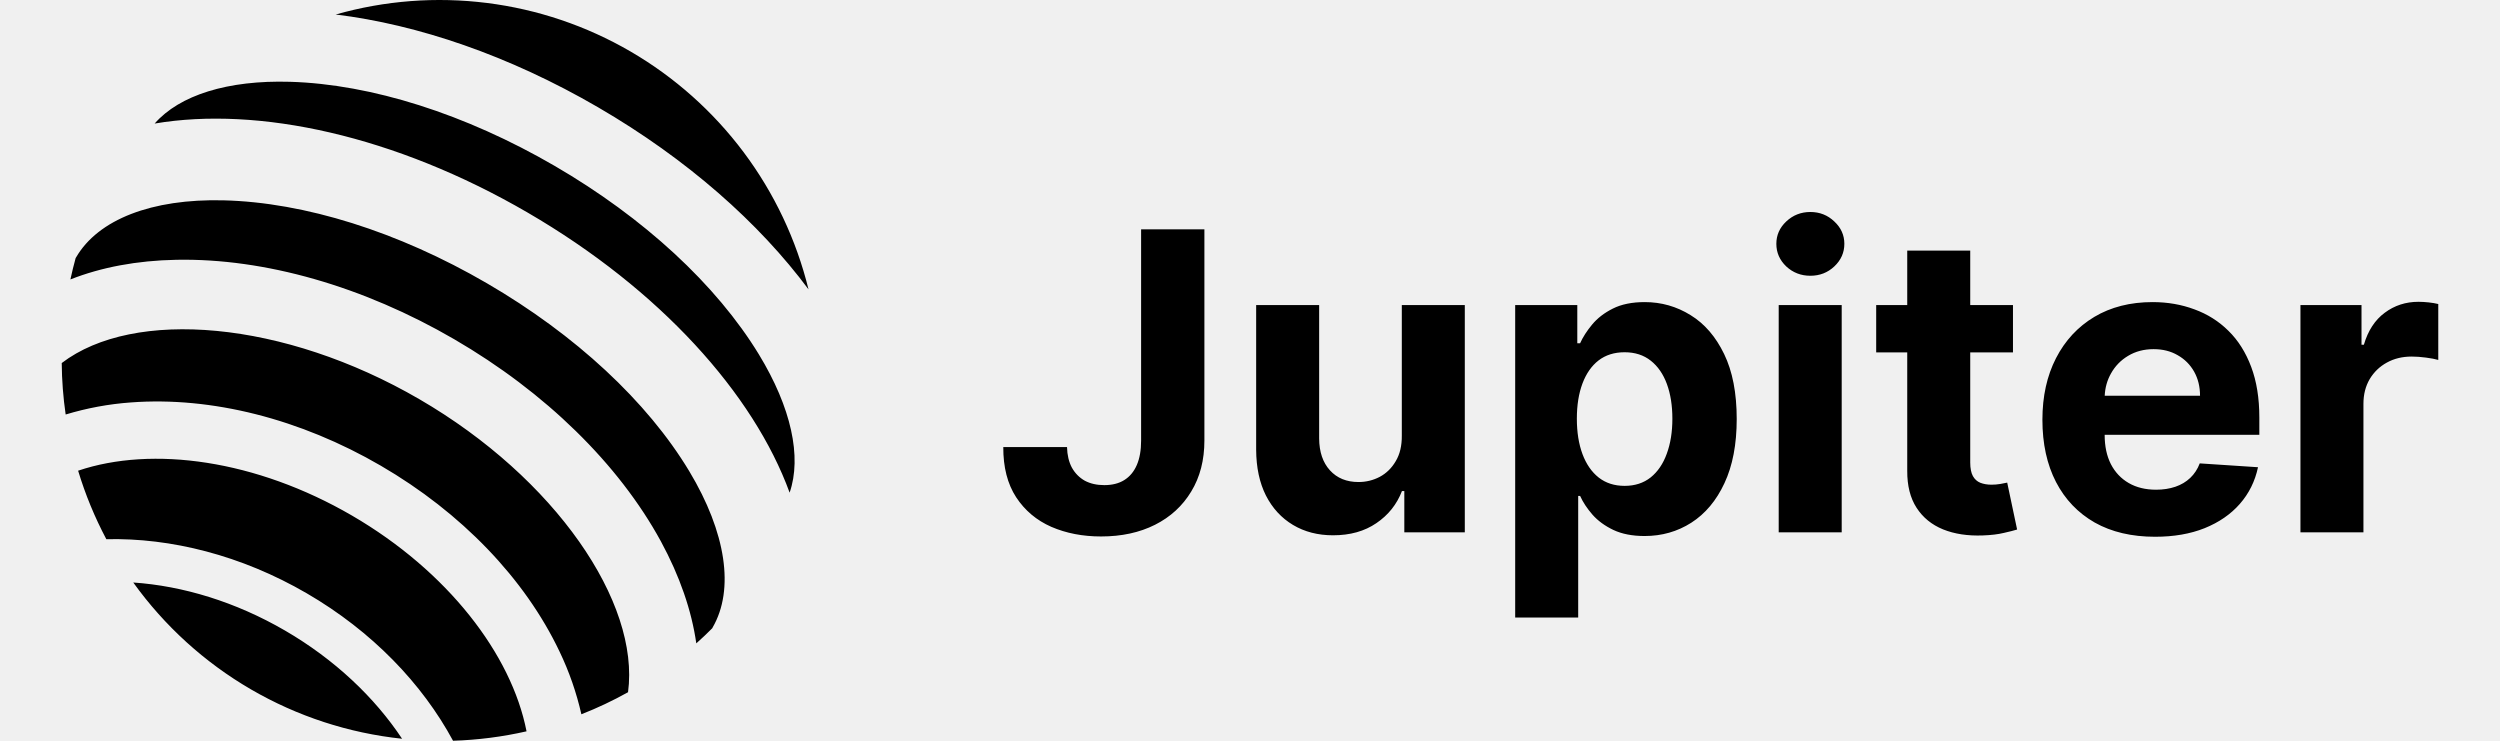
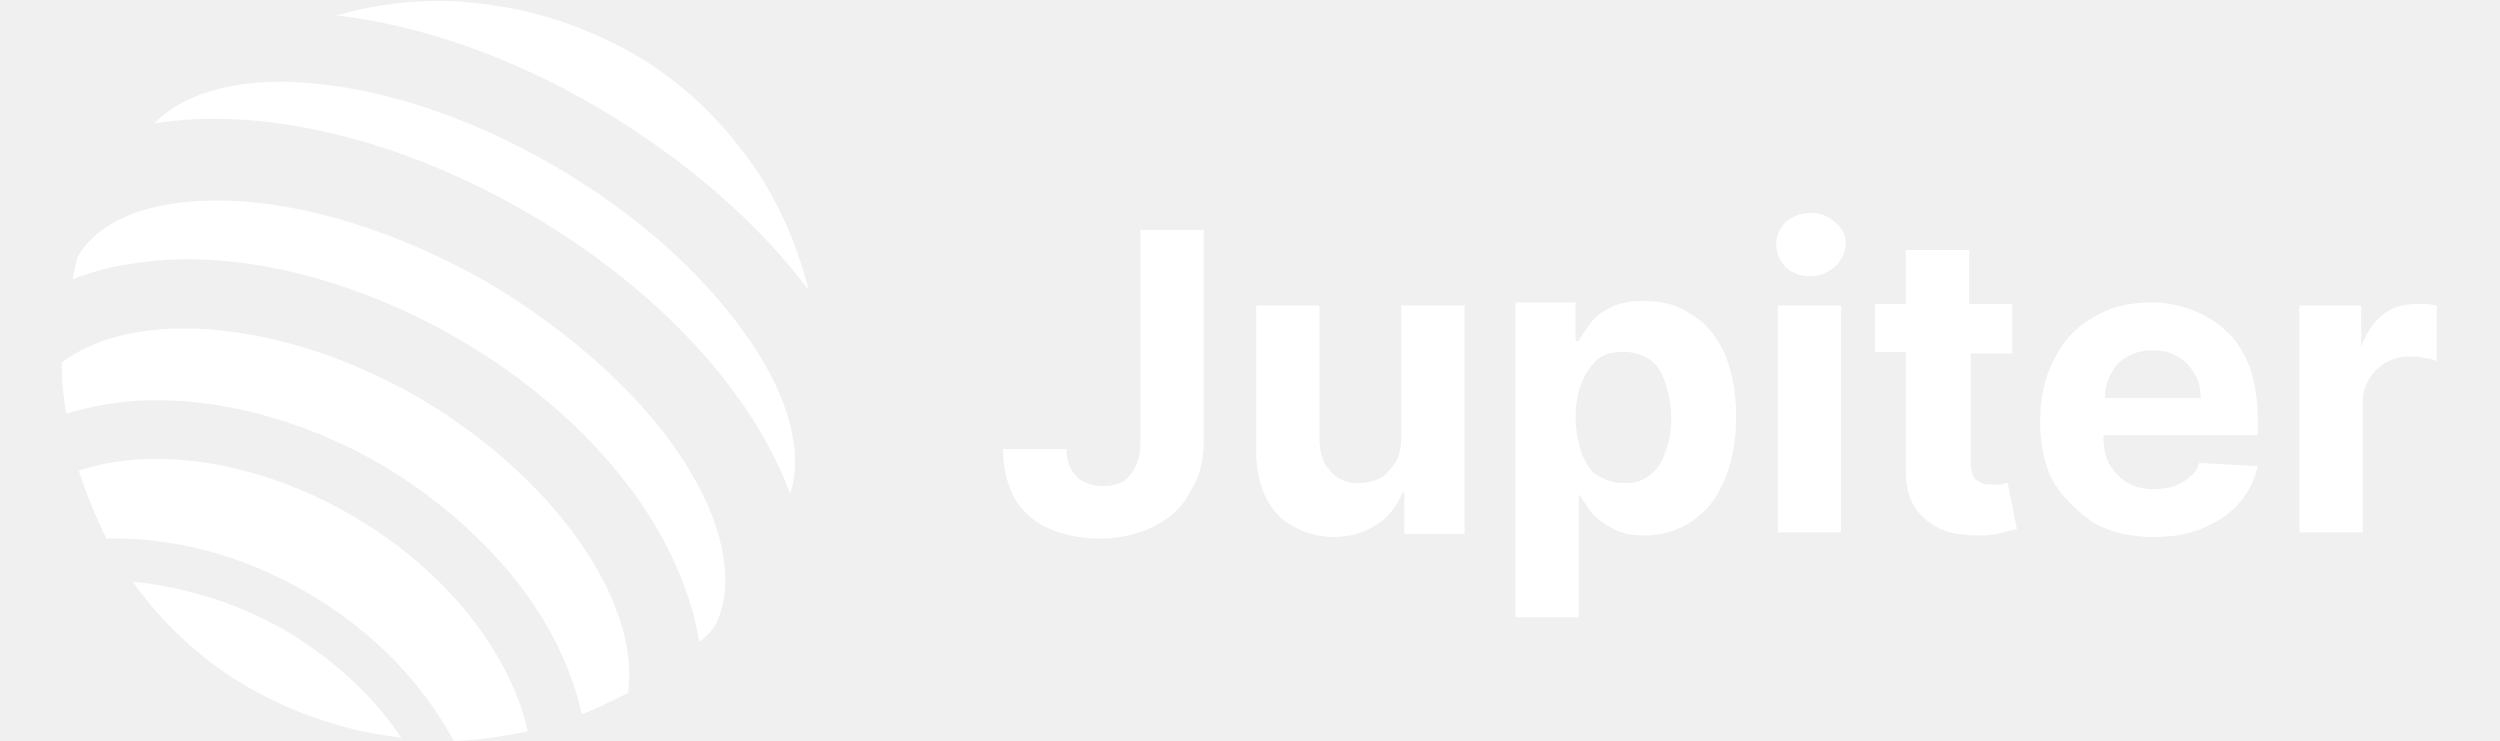
- <svg xmlns="http://www.w3.org/2000/svg" fill="none" viewBox="0 0 162 48" height="48" width="162">
-   <path fill="black" d="M48.191 9.867C50.173 12.516 51.602 15.537 52.392 18.751C49.196 14.451 44.536 10.313 38.751 6.95C32.965 3.587 27.066 1.59 21.752 0.94C24.933 0.034 28.264 -0.22 31.546 0.191C34.827 0.602 37.993 1.671 40.852 3.333C43.712 4.996 46.208 7.218 48.191 9.867ZM22.804 33.406C16.594 29.796 9.872 28.876 5.062 30.501C5.526 32.037 6.139 33.523 6.89 34.94C11.069 34.843 15.632 35.979 19.877 38.446C24.123 40.914 27.37 44.319 29.357 48C30.96 47.951 32.556 47.746 34.12 47.39C33.147 42.405 29.013 37.017 22.804 33.406ZM8.635 37.746C10.662 40.567 13.261 42.927 16.263 44.672C19.265 46.417 22.602 47.507 26.055 47.871C24.279 45.196 21.697 42.736 18.473 40.862C15.249 38.989 11.836 37.965 8.635 37.746ZM44.665 30.536C41.944 26.015 37.284 21.687 31.543 18.35C25.803 15.013 19.738 13.107 14.47 12.981C9.836 12.871 6.358 14.219 4.93 16.678C4.926 16.686 4.92 16.694 4.915 16.702L4.915 16.702C4.91 16.708 4.906 16.715 4.902 16.721C4.774 17.183 4.663 17.645 4.562 18.108C6.556 17.321 8.865 16.882 11.434 16.834C17.145 16.726 23.537 18.554 29.435 21.983C35.334 25.412 40.091 30.064 42.826 35.08C44.052 37.34 44.817 39.565 45.12 41.69C45.473 41.375 45.819 41.048 46.155 40.709C46.16 40.701 46.164 40.693 46.167 40.684C46.171 40.676 46.174 40.669 46.178 40.661C47.606 38.2 47.054 34.51 44.665 30.536ZM4 23.525C8.672 19.959 18.386 20.759 27.177 25.869C35.971 30.981 41.479 39.028 40.697 44.856C39.722 45.4 38.712 45.878 37.673 46.285C37.356 44.884 36.883 43.523 36.262 42.228C34.016 37.499 29.899 33.215 24.677 30.178C19.454 27.14 13.698 25.685 8.478 26.078C7.046 26.181 5.63 26.444 4.255 26.86C4.094 25.756 4.009 24.641 4 23.525ZM49.176 22.966C46.425 18.45 41.724 14.109 35.943 10.75C30.161 7.391 24.073 5.455 18.788 5.3C14.76 5.184 11.639 6.161 10.021 8.006C16.739 6.868 25.6 8.782 34.189 13.774C42.778 18.767 48.831 25.521 51.168 31.924C51.969 29.605 51.272 26.409 49.176 22.966ZM78.045 14.859H73.944V28.55C73.944 29.177 73.851 29.704 73.666 30.132C73.481 30.561 73.209 30.887 72.851 31.11C72.5 31.328 72.069 31.436 71.558 31.436C71.072 31.436 70.651 31.34 70.293 31.149C69.942 30.951 69.664 30.669 69.459 30.305C69.261 29.934 69.156 29.49 69.143 28.972H65.013C65.007 30.276 65.285 31.36 65.847 32.222C66.409 33.079 67.169 33.718 68.127 34.14C69.092 34.556 70.165 34.763 71.347 34.763C72.676 34.763 73.841 34.511 74.844 34.006C75.847 33.501 76.63 32.782 77.192 31.849C77.761 30.915 78.045 29.816 78.045 28.55V14.859ZM90.837 19.768V28.224C90.844 28.883 90.713 29.436 90.444 29.883C90.183 30.331 89.838 30.669 89.409 30.899C88.981 31.123 88.522 31.235 88.03 31.235C87.257 31.235 86.64 30.983 86.18 30.477C85.72 29.973 85.487 29.285 85.481 28.416V19.768H81.399V29.145C81.405 30.295 81.616 31.283 82.031 32.108C82.453 32.932 83.037 33.568 83.785 34.015C84.532 34.463 85.398 34.687 86.382 34.687C87.487 34.687 88.423 34.425 89.189 33.9C89.962 33.376 90.515 32.683 90.847 31.82H91V34.495H94.919V19.768H90.837ZM98.184 19.768V40.017H102.267V32.136H102.391C102.576 32.545 102.845 32.951 103.196 33.354C103.547 33.75 103.998 34.079 104.547 34.341C105.103 34.603 105.777 34.734 106.569 34.734C107.687 34.734 108.696 34.447 109.597 33.872C110.504 33.29 111.22 32.437 111.743 31.312C112.274 30.18 112.539 28.793 112.539 27.151C112.539 25.463 112.267 24.06 111.724 22.942C111.181 21.817 110.456 20.976 109.549 20.42C108.642 19.857 107.652 19.576 106.579 19.576C105.754 19.576 105.064 19.717 104.509 19.998C103.959 20.273 103.512 20.618 103.167 21.034C102.829 21.443 102.57 21.845 102.391 22.242H102.209V19.768H98.184ZM102.544 29.423C102.302 28.771 102.18 28.007 102.18 27.131C102.18 26.256 102.302 25.495 102.544 24.849C102.787 24.204 103.135 23.705 103.589 23.354C104.049 23.002 104.611 22.826 105.275 22.826C105.946 22.826 106.511 23.009 106.971 23.373C107.431 23.737 107.779 24.242 108.016 24.888C108.252 25.533 108.37 26.281 108.37 27.131C108.37 27.988 108.249 28.745 108.006 29.404C107.77 30.056 107.422 30.567 106.962 30.938C106.502 31.302 105.94 31.484 105.275 31.484C104.617 31.484 104.058 31.305 103.598 30.947C103.138 30.583 102.787 30.075 102.544 29.423ZM119.342 19.768H115.26V34.495H119.342V19.768ZM115.749 17.265C116.183 17.668 116.704 17.869 117.311 17.869C117.917 17.869 118.435 17.668 118.863 17.265C119.297 16.857 119.514 16.367 119.514 15.799C119.514 15.236 119.297 14.754 118.863 14.351C118.435 13.942 117.917 13.737 117.311 13.737C116.704 13.737 116.183 13.942 115.749 14.351C115.321 14.754 115.107 15.236 115.107 15.799C115.107 16.367 115.321 16.857 115.749 17.265ZM130.441 22.836V19.768H127.671V16.239H123.589V19.768H121.577V22.836H123.589V30.506C123.583 31.471 123.784 32.27 124.193 32.903C124.602 33.536 125.174 34.003 125.908 34.303C126.649 34.603 127.512 34.734 128.496 34.696C129.026 34.677 129.476 34.623 129.847 34.533C130.217 34.45 130.505 34.377 130.709 34.313L130.067 31.273C129.965 31.293 129.818 31.321 129.626 31.36C129.435 31.392 129.243 31.408 129.051 31.408C128.777 31.408 128.534 31.366 128.323 31.283C128.119 31.2 127.959 31.056 127.844 30.851C127.729 30.64 127.671 30.346 127.671 29.969V22.836H130.441ZM135.74 33.862C136.832 34.476 138.135 34.782 139.649 34.782C140.863 34.782 141.933 34.597 142.859 34.226C143.792 33.849 144.552 33.325 145.14 32.654C145.734 31.976 146.127 31.184 146.319 30.276L142.543 30.027C142.403 30.398 142.198 30.711 141.93 30.966C141.662 31.222 141.339 31.414 140.962 31.542C140.585 31.67 140.17 31.733 139.716 31.733C139.033 31.733 138.442 31.59 137.944 31.302C137.445 31.015 137.059 30.605 136.784 30.075C136.516 29.544 136.382 28.915 136.382 28.186V28.176H146.405V27.055C146.405 25.802 146.229 24.709 145.878 23.776C145.526 22.836 145.035 22.056 144.402 21.436C143.776 20.816 143.041 20.353 142.198 20.046C141.361 19.733 140.457 19.576 139.486 19.576C138.043 19.576 136.784 19.896 135.711 20.535C134.644 21.174 133.817 22.066 133.229 23.21C132.641 24.354 132.348 25.684 132.348 27.198C132.348 28.752 132.641 30.097 133.229 31.235C133.817 32.366 134.654 33.242 135.74 33.862ZM136.385 25.645C136.41 25.116 136.546 24.634 136.794 24.197C137.062 23.718 137.432 23.338 137.905 23.057C138.384 22.769 138.934 22.625 139.553 22.625C140.148 22.625 140.668 22.756 141.115 23.018C141.569 23.274 141.923 23.629 142.179 24.082C142.434 24.536 142.562 25.057 142.562 25.645H136.385ZM153.026 19.768H149.069V34.495H153.151V26.163C153.151 25.562 153.285 25.032 153.553 24.571C153.828 24.111 154.198 23.753 154.665 23.497C155.137 23.235 155.673 23.105 156.275 23.105C156.555 23.105 156.865 23.127 157.204 23.172C157.543 23.216 157.808 23.267 158 23.325V19.701C157.82 19.656 157.613 19.621 157.376 19.595C157.14 19.57 156.919 19.557 156.715 19.557C155.891 19.557 155.162 19.794 154.531 20.267C153.898 20.733 153.448 21.423 153.179 22.337H153.026V19.768Z" clip-rule="evenodd" fill-rule="evenodd" />
+ <svg xmlns="http://www.w3.org/2000/svg" version="1.1" id="Layer_1" x="0px" y="0px" viewBox="0 0 162 48" style="enable-background:new 0 0 162 48;" xml:space="preserve">
+   <style type="text/css">
+ 	.st0{fill-rule:evenodd;clip-rule:evenodd;fill:#FFFFFF;}
+ </style>
+   <path class="st0" d="M48.2,9.9c2,2.6,3.4,5.7,4.2,8.9c-3.2-4.3-7.9-8.4-13.6-11.8c-5.8-3.4-11.7-5.4-17-6c3.2-0.9,6.5-1.2,9.8-0.7  c3.3,0.4,6.4,1.5,9.3,3.1C43.7,5,46.2,7.2,48.2,9.9z M22.8,33.4c-6.2-3.6-12.9-4.5-17.7-2.9c0.5,1.5,1.1,3,1.8,4.4  c4.2-0.1,8.7,1,13,3.5s7.5,5.9,9.5,9.6c1.6,0,3.2-0.3,4.8-0.6C33.1,42.4,29,37,22.8,33.4z M8.6,37.7c2,2.8,4.6,5.2,7.6,6.9  c3,1.7,6.3,2.8,9.8,3.2c-1.8-2.7-4.4-5.1-7.6-7C15.2,39,11.8,38,8.6,37.7z M44.7,30.5c-2.7-4.5-7.4-8.8-13.1-12.2  C25.8,15,19.7,13.1,14.5,13c-4.6-0.1-8.1,1.2-9.5,3.7c0,0,0,0,0,0h0c0,0,0,0,0,0c-0.1,0.5-0.2,0.9-0.3,1.4c2-0.8,4.3-1.2,6.9-1.3  c5.7-0.1,12.1,1.7,18,5.1c5.9,3.4,10.7,8.1,13.4,13.1c1.2,2.3,2,4.5,2.3,6.6c0.4-0.3,0.7-0.6,1-1c0,0,0,0,0,0c0,0,0,0,0,0  C47.6,38.2,47.1,34.5,44.7,30.5z M4,23.5c4.7-3.6,14.4-2.8,23.2,2.3C36,31,41.5,39,40.7,44.9c-1,0.5-2,1-3,1.4  c-0.3-1.4-0.8-2.8-1.4-4.1c-2.2-4.7-6.4-9-11.6-12.1c-5.2-3-11-4.5-16.2-4.1c-1.4,0.1-2.8,0.4-4.2,0.8C4.1,25.8,4,24.6,4,23.5z   M49.2,23c-2.8-4.5-7.5-8.9-13.2-12.2c-5.8-3.4-11.9-5.3-17.2-5.5c-4-0.1-7.1,0.9-8.8,2.7c6.7-1.1,15.6,0.8,24.2,5.8  c8.6,5,14.6,11.7,17,18.2C52,29.6,51.3,26.4,49.2,23z M78,14.9h-4.1v13.7c0,0.6-0.1,1.2-0.3,1.6c-0.2,0.4-0.5,0.8-0.8,1  c-0.4,0.2-0.8,0.3-1.3,0.3c-0.5,0-0.9-0.1-1.3-0.3c-0.4-0.2-0.6-0.5-0.8-0.8c-0.2-0.4-0.3-0.8-0.3-1.3H65c0,1.3,0.3,2.4,0.8,3.3  c0.6,0.9,1.3,1.5,2.3,1.9c1,0.4,2,0.6,3.2,0.6c1.3,0,2.5-0.3,3.5-0.8c1-0.5,1.8-1.2,2.3-2.2c0.6-0.9,0.9-2,0.9-3.3V14.9z M90.8,19.8  v8.5c0,0.7-0.1,1.2-0.4,1.7c-0.3,0.4-0.6,0.8-1,1c-0.4,0.2-0.9,0.3-1.4,0.3c-0.8,0-1.4-0.3-1.8-0.8c-0.5-0.5-0.7-1.2-0.7-2.1v-8.6  h-4.1v9.4c0,1.2,0.2,2.1,0.6,3c0.4,0.8,1,1.5,1.8,1.9c0.7,0.4,1.6,0.7,2.6,0.7c1.1,0,2-0.3,2.8-0.8c0.8-0.5,1.3-1.2,1.7-2.1H91v2.7  h3.9V19.8H90.8z M98.2,19.8V40h4.1v-7.9h0.1c0.2,0.4,0.5,0.8,0.8,1.2c0.4,0.4,0.8,0.7,1.4,1c0.6,0.3,1.2,0.4,2,0.4  c1.1,0,2.1-0.3,3-0.9c0.9-0.6,1.6-1.4,2.1-2.6c0.5-1.1,0.8-2.5,0.8-4.2c0-1.7-0.3-3.1-0.8-4.2c-0.5-1.1-1.3-2-2.2-2.5  c-0.9-0.6-1.9-0.8-3-0.8c-0.8,0-1.5,0.1-2.1,0.4c-0.6,0.3-1,0.6-1.3,1c-0.3,0.4-0.6,0.8-0.8,1.2h-0.2v-2.5H98.2z M102.5,29.4  c-0.2-0.7-0.4-1.4-0.4-2.3c0-0.9,0.1-1.6,0.4-2.3c0.2-0.6,0.6-1.1,1-1.5c0.5-0.4,1-0.5,1.7-0.5c0.7,0,1.2,0.2,1.7,0.5s0.8,0.9,1,1.5  c0.2,0.6,0.4,1.4,0.4,2.2c0,0.9-0.1,1.6-0.4,2.3c-0.2,0.7-0.6,1.2-1,1.5c-0.5,0.4-1,0.5-1.7,0.5c-0.7,0-1.2-0.2-1.7-0.5  C103.1,30.6,102.8,30.1,102.5,29.4z M119.3,19.8h-4.1v14.7h4.1V19.8z M115.7,17.3c0.4,0.4,1,0.6,1.6,0.6c0.6,0,1.1-0.2,1.6-0.6  c0.4-0.4,0.7-0.9,0.7-1.5c0-0.6-0.2-1-0.7-1.4c-0.4-0.4-0.9-0.6-1.6-0.6c-0.6,0-1.1,0.2-1.6,0.6c-0.4,0.4-0.6,0.9-0.6,1.4  C115.1,16.4,115.3,16.9,115.7,17.3z M130.4,22.8v-3.1h-2.8v-3.5h-4.1v3.5h-2v3.1h2v7.7c0,1,0.2,1.8,0.6,2.4c0.4,0.6,1,1.1,1.7,1.4  c0.7,0.3,1.6,0.4,2.6,0.4c0.5,0,1-0.1,1.4-0.2c0.4-0.1,0.7-0.2,0.9-0.2l-0.6-3c-0.1,0-0.2,0-0.4,0.1c-0.2,0-0.4,0-0.6,0  c-0.3,0-0.5,0-0.7-0.1c-0.2-0.1-0.4-0.2-0.5-0.4c-0.1-0.2-0.2-0.5-0.2-0.9v-7.1H130.4z M135.7,33.9c1.1,0.6,2.4,0.9,3.9,0.9  c1.2,0,2.3-0.2,3.2-0.6c0.9-0.4,1.7-0.9,2.3-1.6c0.6-0.7,1-1.5,1.2-2.4l-3.8-0.2c-0.1,0.4-0.3,0.7-0.6,0.9c-0.3,0.3-0.6,0.4-1,0.6  c-0.4,0.1-0.8,0.2-1.2,0.2c-0.7,0-1.3-0.1-1.8-0.4c-0.5-0.3-0.9-0.7-1.2-1.2c-0.3-0.5-0.4-1.2-0.4-1.9v0h10v-1.1  c0-1.3-0.2-2.3-0.5-3.3c-0.4-0.9-0.8-1.7-1.5-2.3c-0.6-0.6-1.4-1.1-2.2-1.4c-0.8-0.3-1.7-0.5-2.7-0.5c-1.4,0-2.7,0.3-3.8,1  c-1.1,0.6-1.9,1.5-2.5,2.7c-0.6,1.1-0.9,2.5-0.9,4c0,1.6,0.3,2.9,0.9,4C133.8,32.4,134.7,33.2,135.7,33.9z M136.4,25.6  c0-0.5,0.2-1,0.4-1.4c0.3-0.5,0.6-0.9,1.1-1.1c0.5-0.3,1-0.4,1.6-0.4c0.6,0,1.1,0.1,1.6,0.4c0.5,0.3,0.8,0.6,1.1,1.1  c0.3,0.5,0.4,1,0.4,1.6H136.4z M153,19.8h-4v14.7h4.1v-8.3c0-0.6,0.1-1.1,0.4-1.6c0.3-0.5,0.6-0.8,1.1-1.1c0.5-0.3,1-0.4,1.6-0.4  c0.3,0,0.6,0,0.9,0.1c0.3,0,0.6,0.1,0.8,0.2v-3.6c-0.2,0-0.4-0.1-0.6-0.1c-0.2,0-0.5,0-0.7,0c-0.8,0-1.6,0.2-2.2,0.7  c-0.6,0.5-1.1,1.2-1.4,2.1H153V19.8z" />
</svg>
